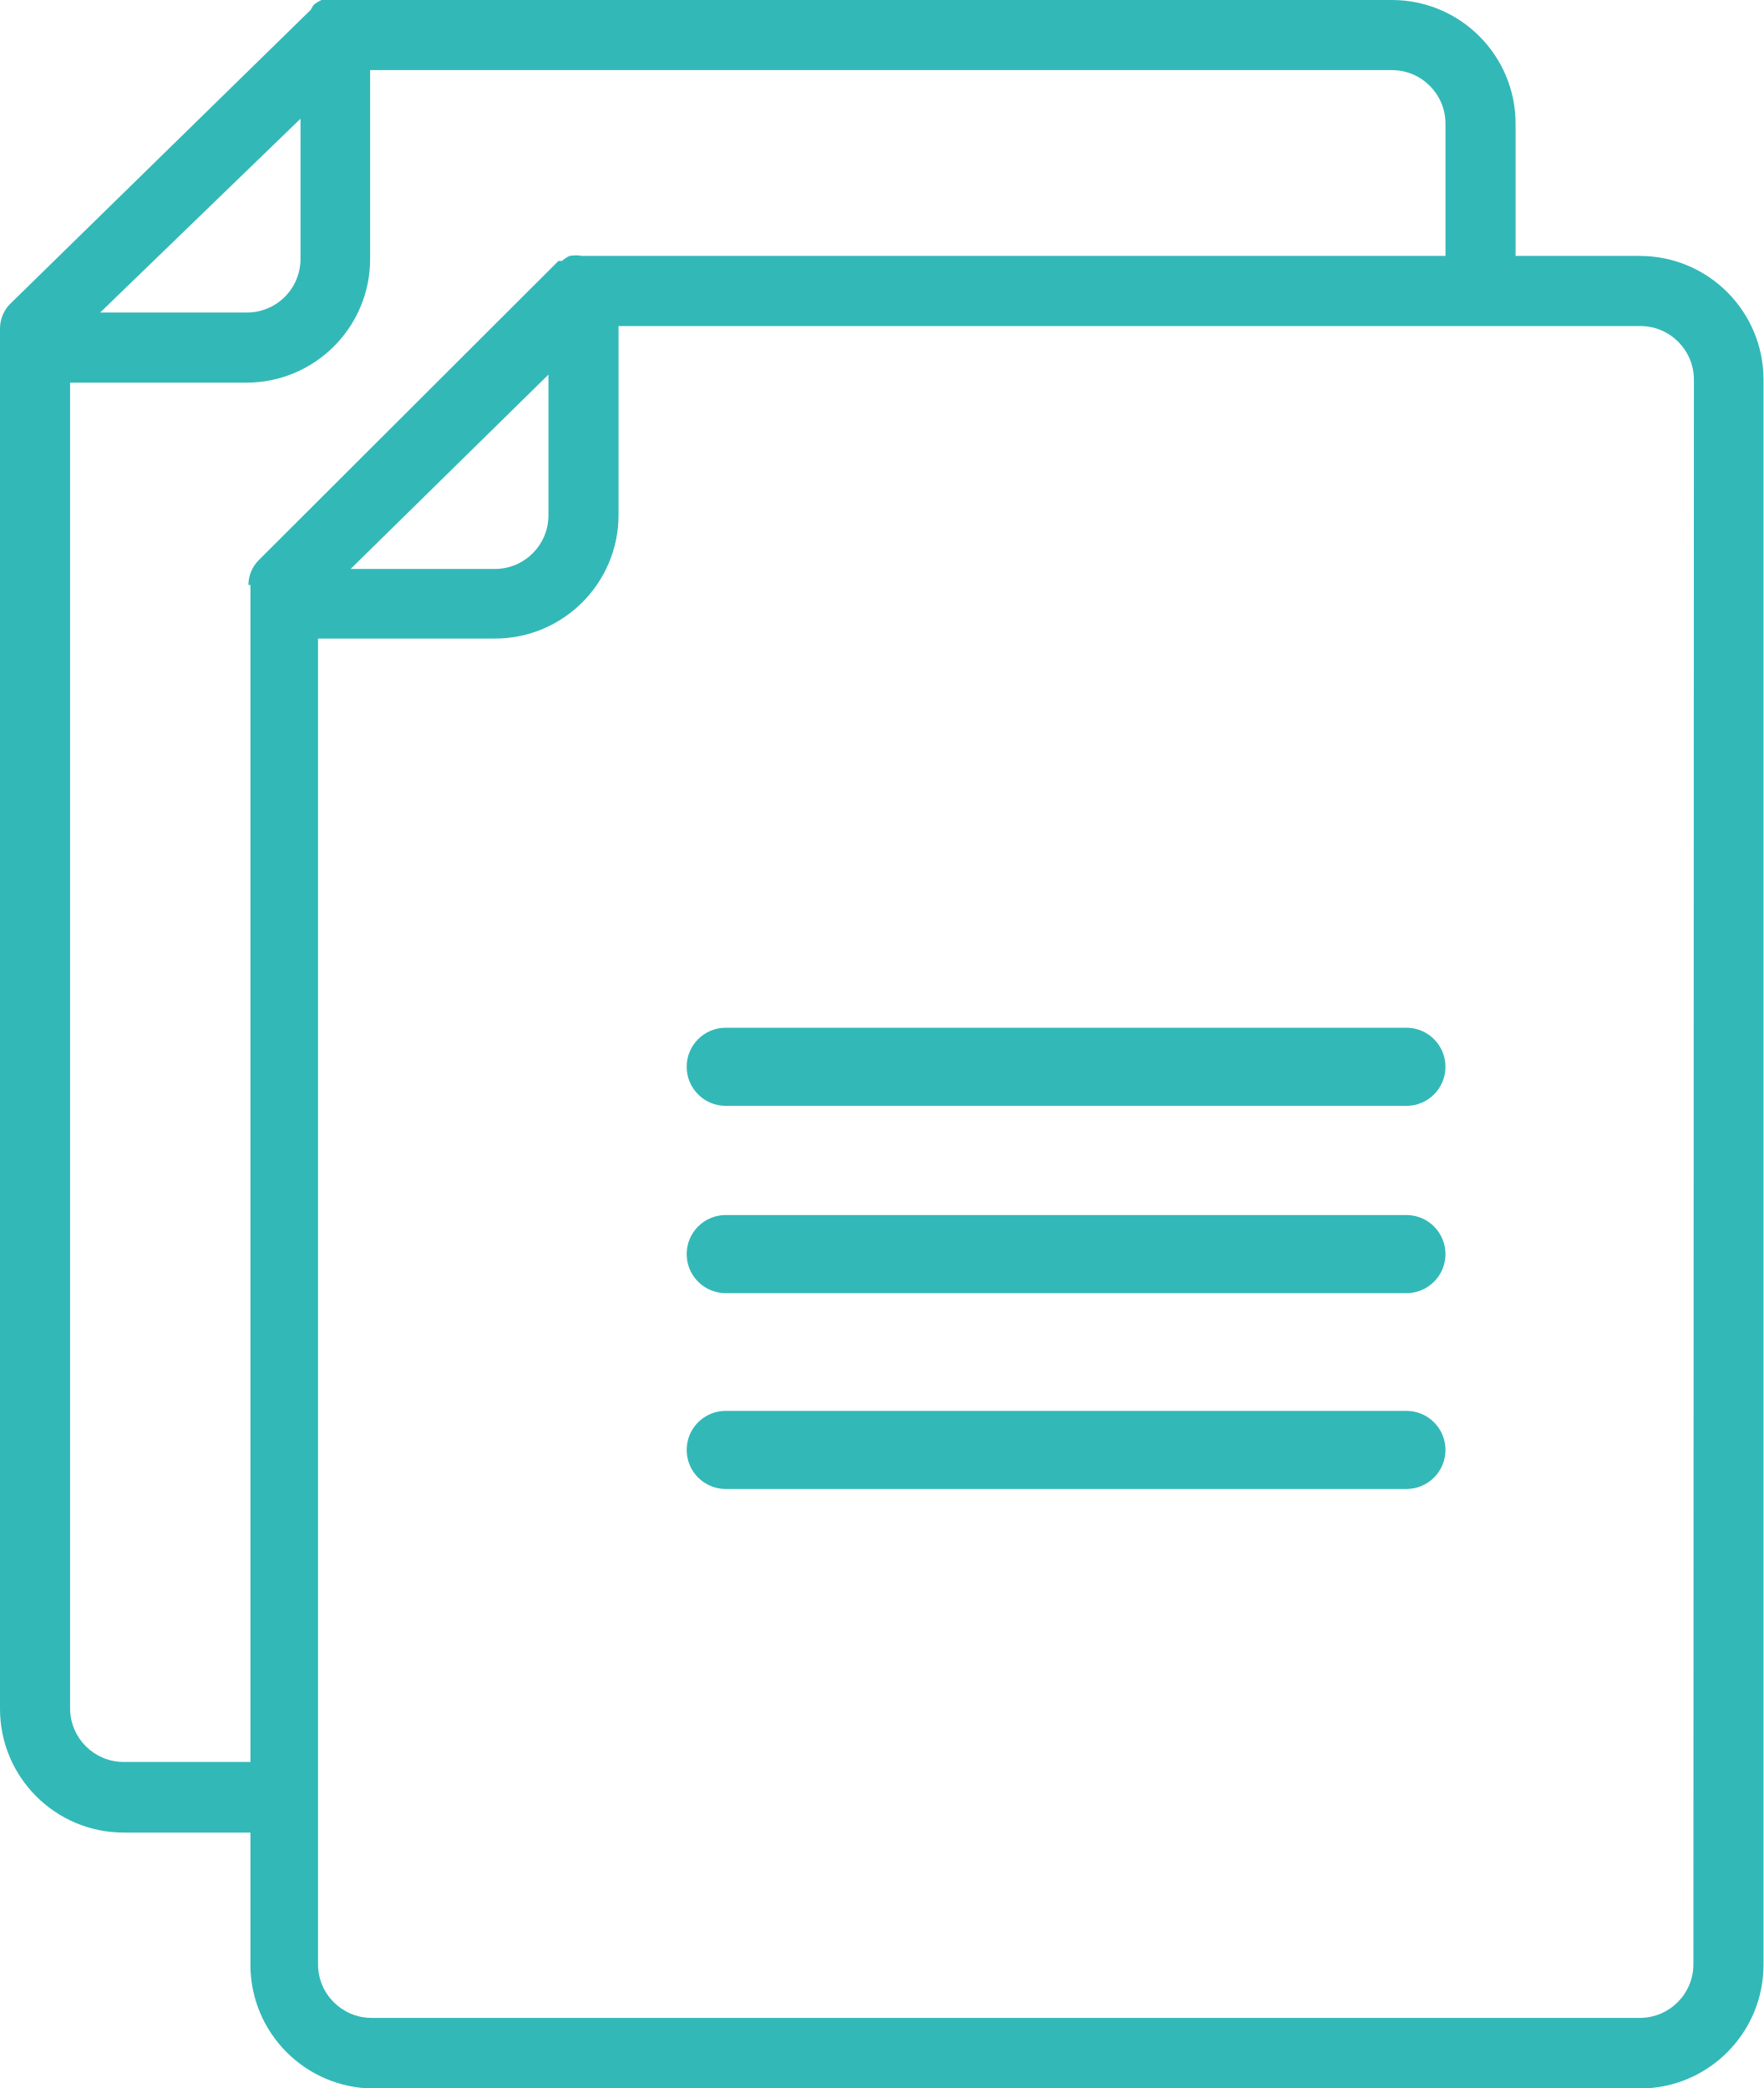
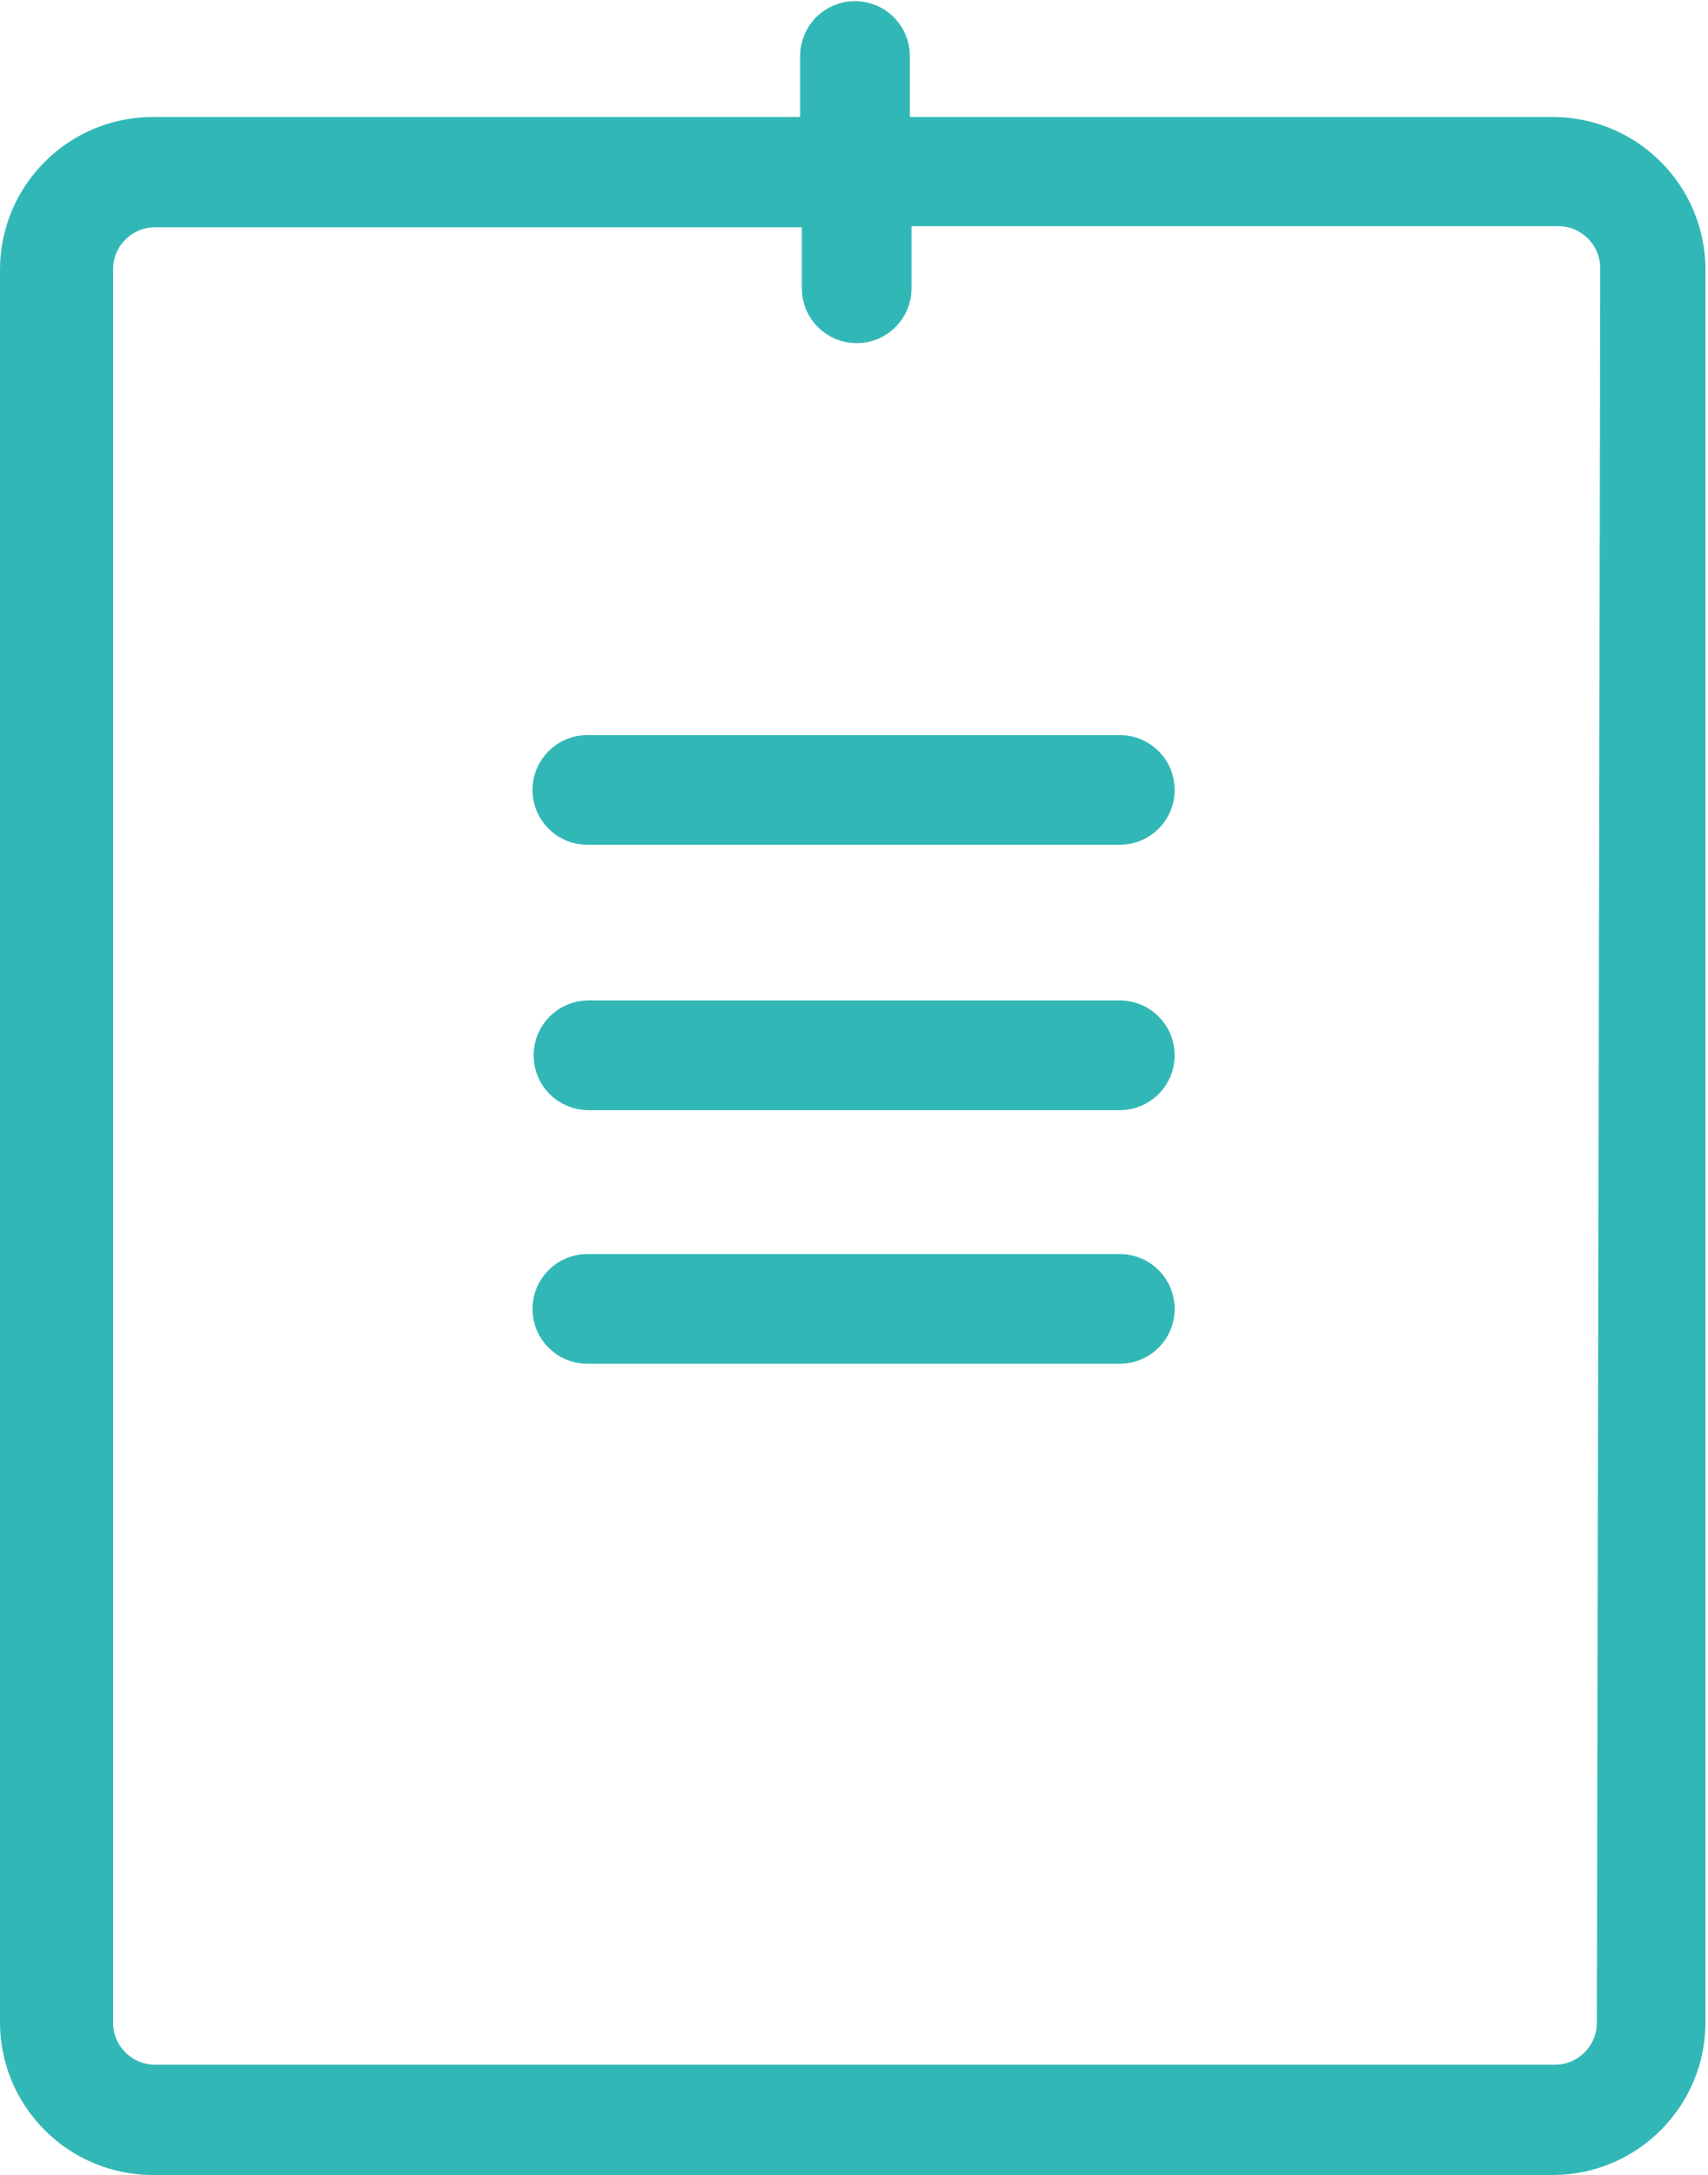
- <svg xmlns="http://www.w3.org/2000/svg" viewBox="0 0 35.21 41.69">
+ <svg xmlns="http://www.w3.org/2000/svg" viewBox="0 0 30.5 38.85">
  <defs>
-     <style>.cls-1{fill:#33b8b8;}</style>
+     <style>.cls-1{fill:#32b7b7;stroke:#32b7b7;stroke-miterlimit:10;stroke-width:0.5px;}</style>
  </defs>
  <g id="Layer_2" data-name="Layer 2">
    <g id="Featured_Blog_Posts" data-name="Featured Blog Posts">
-       <path class="cls-1" d="M32.74,5.11H30.26V2.47A2.47,2.47,0,0,0,27.79,0H6.64a.69.69,0,0,0-.22,0,.69.69,0,0,0-.16.1L6.2.2l-6,5.87h0a.7.7,0,0,0-.2.49H0v.36H0V34.12a2.47,2.47,0,0,0,2.47,2.47H5v2.64a2.47,2.47,0,0,0,2.47,2.47H32.74a2.47,2.47,0,0,0,2.47-2.47V7.57A2.47,2.47,0,0,0,32.74,5.11ZM6,2.37V5.17A1.07,1.07,0,0,1,4.92,6.24H2Zm-.83,8.81a.7.7,0,0,0-.21.5H5V12H5V35.18H2.47A1.07,1.07,0,0,1,1.4,34.12V7.64H4.92A2.47,2.47,0,0,0,7.39,5.17V1.4h20.4a1.07,1.07,0,0,1,1.07,1.07V5.11H11.62a.7.7,0,0,0-.25,0,.69.69,0,0,0-.15.1l-.07,0h0Zm5.78-3.7v2.81a1.07,1.07,0,0,1-1.07,1.07H7ZM33.81,39.22a1.07,1.07,0,0,1-1.07,1.07H7.42a1.07,1.07,0,0,1-1.07-1.07V12.75H9.88a2.47,2.47,0,0,0,2.47-2.47V6.51h20.4a1.07,1.07,0,0,1,1.07,1.07Z" />
-       <path class="cls-1" d="M28.08,20.52H14.49a.78.78,0,0,0,0,1.56H28.08a.78.78,0,1,0,0-1.56Z" />
-       <path class="cls-1" d="M28.08,24.26H14.49a.78.78,0,0,0,0,1.56H28.08a.78.78,0,1,0,0-1.56Z" />
-       <path class="cls-1" d="M28.08,28.17H14.49a.78.78,0,0,0,0,1.56H28.08a.78.78,0,1,0,0-1.56Z" />
+       <path class="cls-1" d="M27.77,2.34H16V1a.73.73,0,1,0-1.46,0V2.34H2.73A2.48,2.48,0,0,0,.25,4.81V36.12A2.48,2.48,0,0,0,2.73,38.6h25a2.48,2.48,0,0,0,2.48-2.48V4.81A2.48,2.48,0,0,0,27.77,2.34Zm1,33.79a1,1,0,0,1-1,1h-25a1,1,0,0,1-1-1V4.81a1,1,0,0,1,1-1h11.8V5.15a.73.73,0,1,0,1.46,0V3.79h11.8a1,1,0,0,1,1,1Z" />
+       <path class="cls-1" d="M10.49,14.84H20a.73.73,0,0,0,0-1.46H10.49a.73.73,0,0,0,0,1.46Z" />
+       <path class="cls-1" d="M20,18.12H10.51a.73.73,0,1,0,0,1.46H20a.73.73,0,1,0,0-1.46Z" />
+       <path class="cls-1" d="M20,22.65H10.49a.73.73,0,0,0,0,1.46H20a.73.73,0,0,0,0-1.46Z" />
    </g>
  </g>
</svg>
